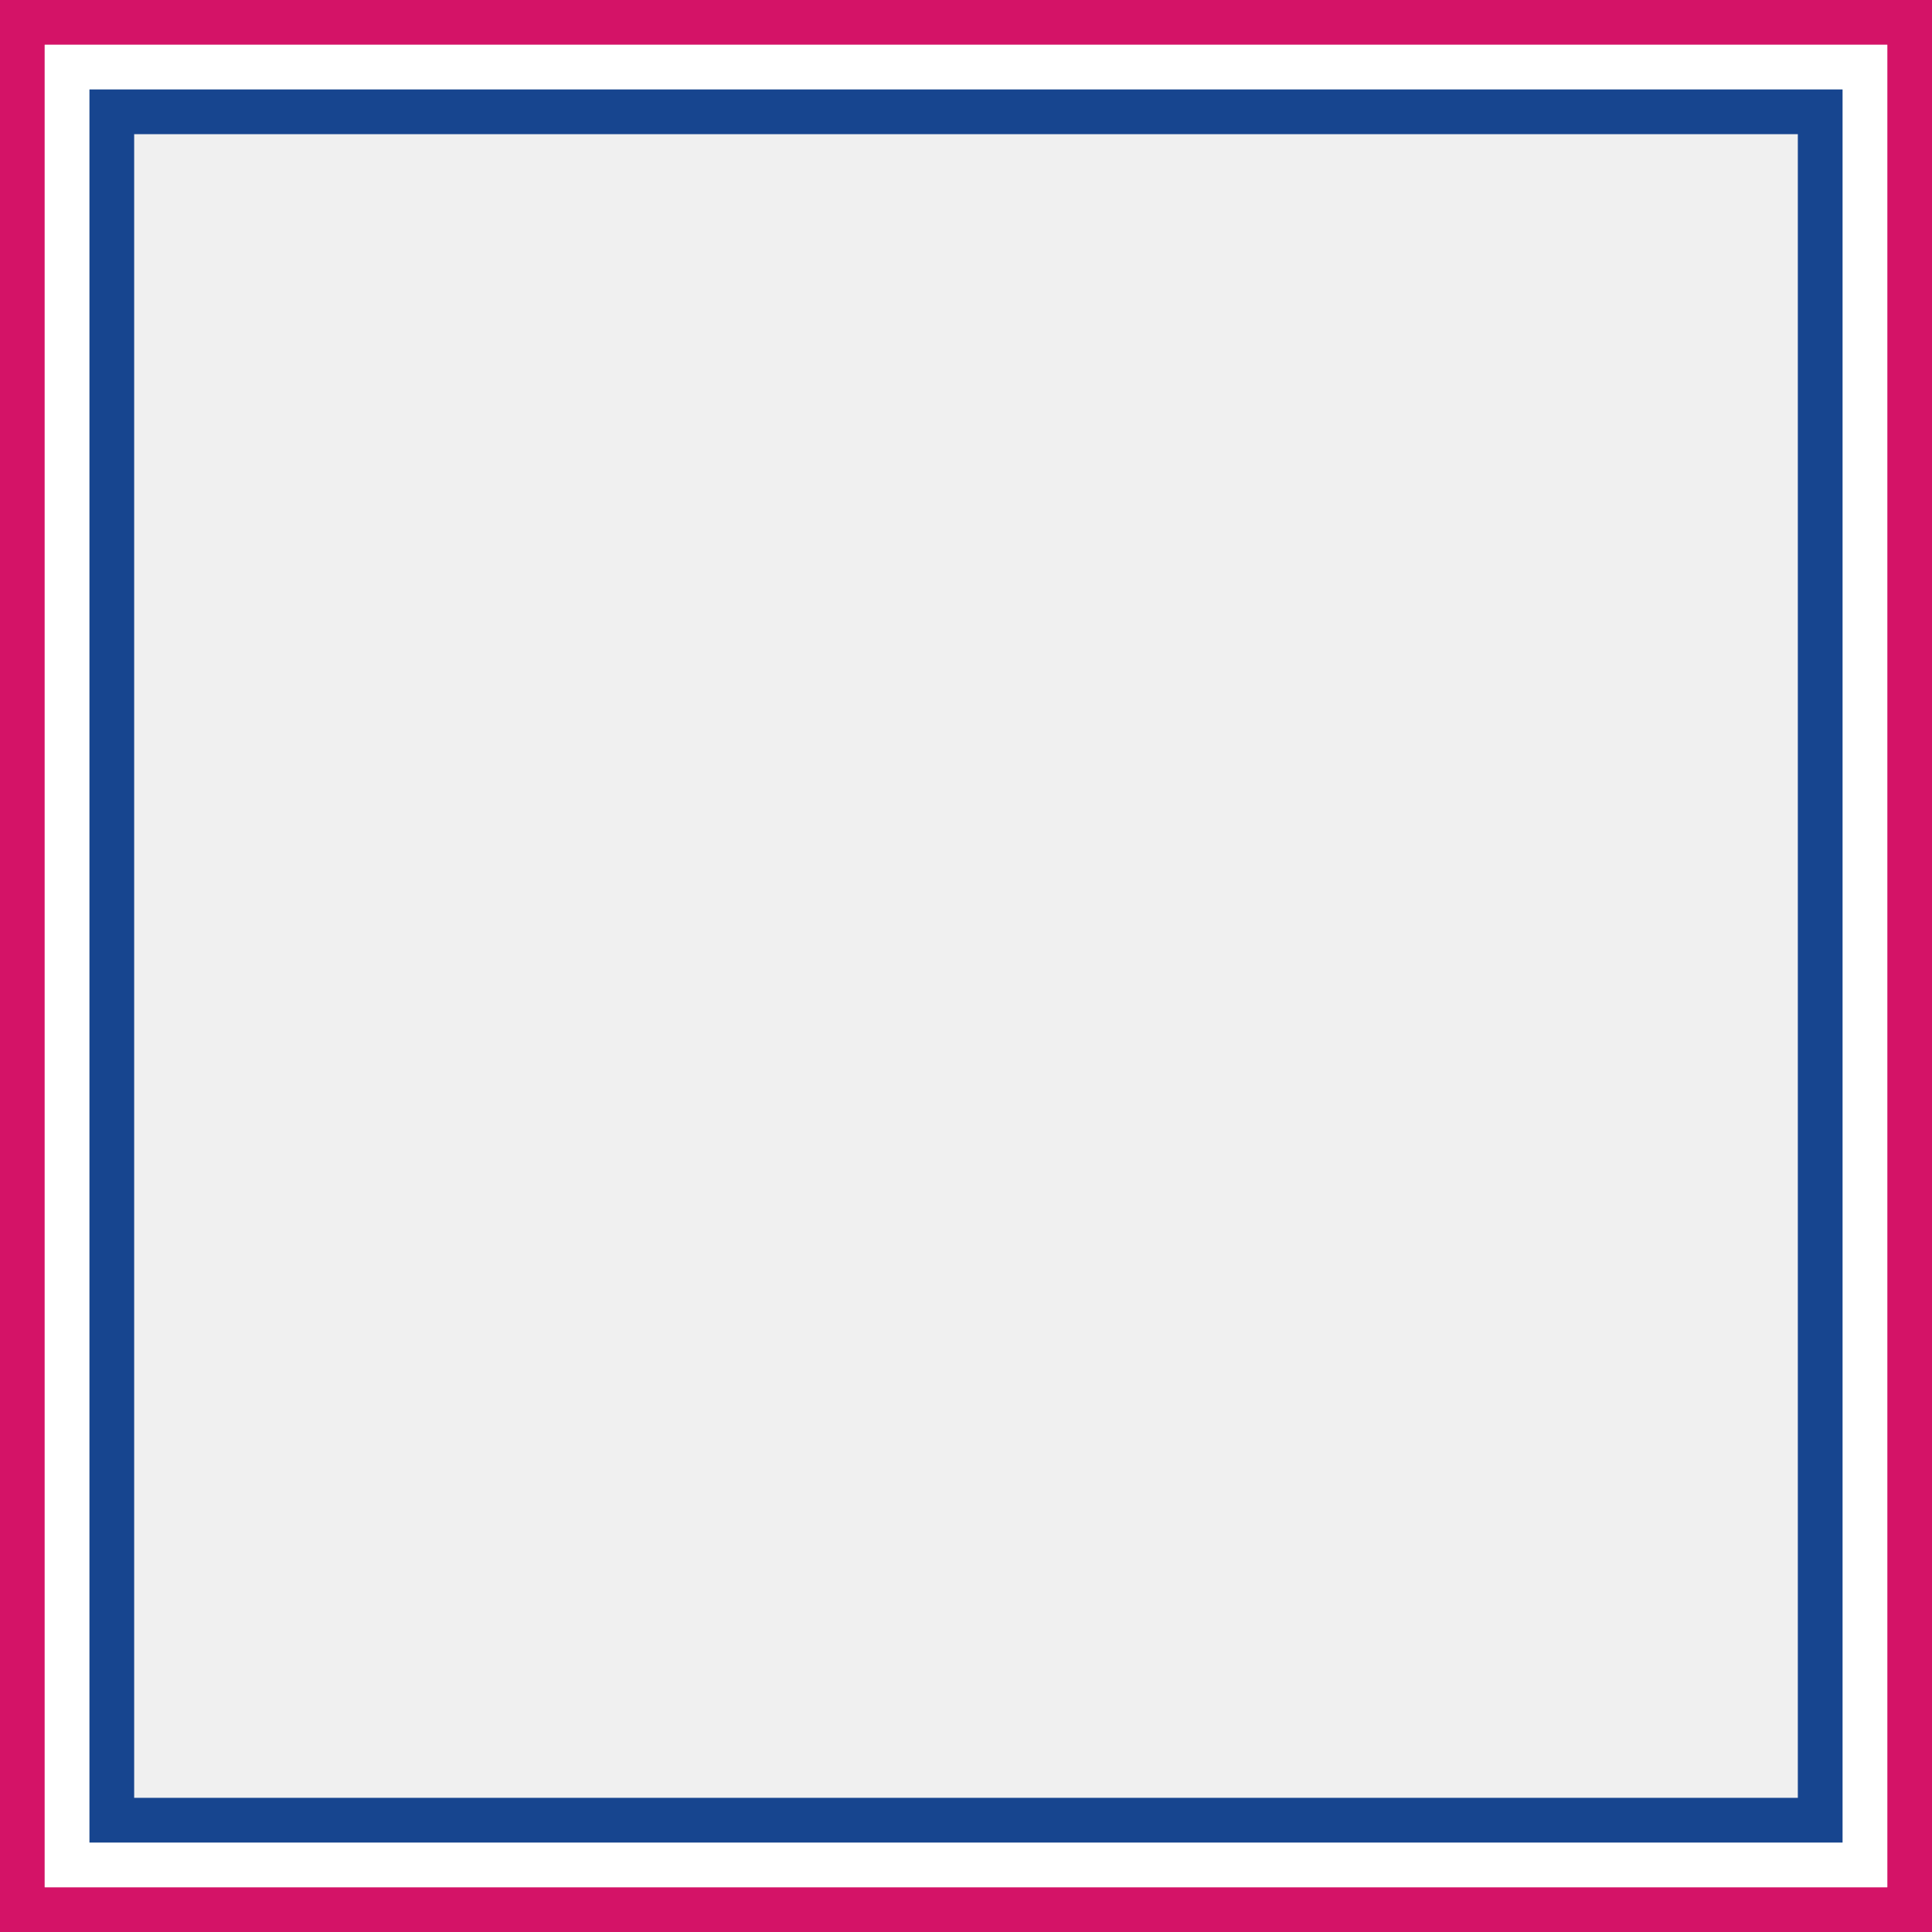
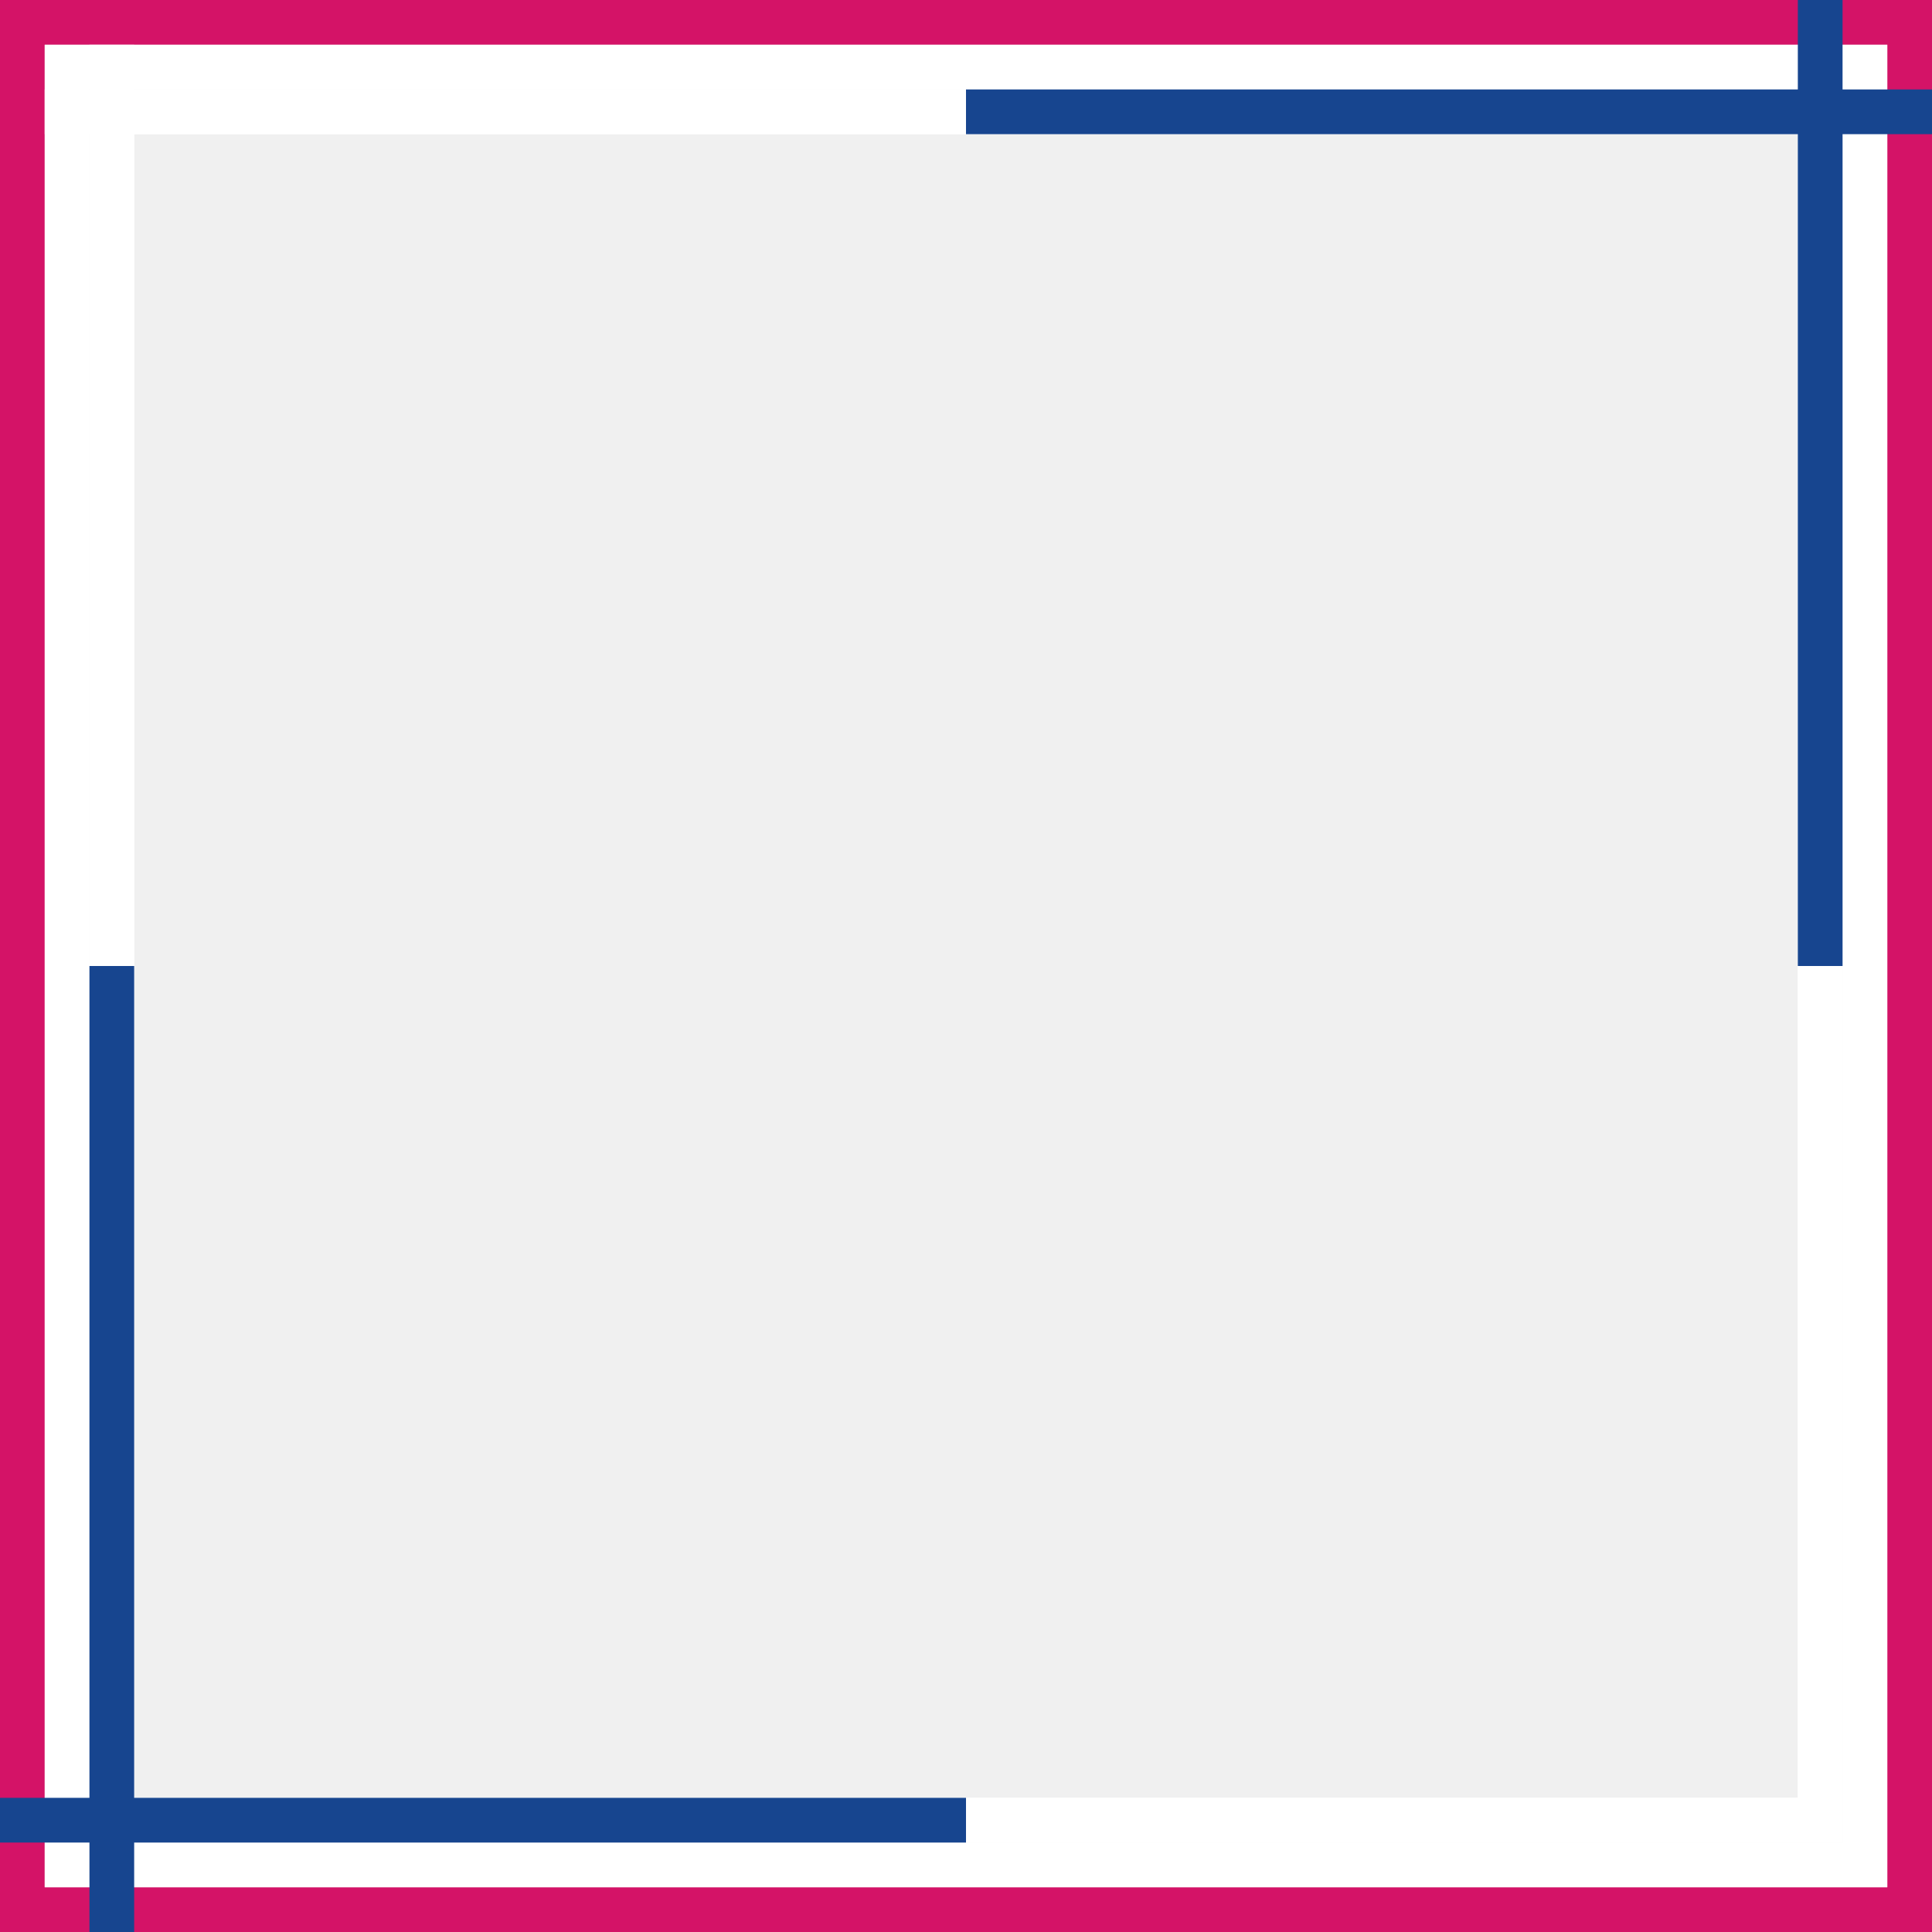
- <svg xmlns="http://www.w3.org/2000/svg" width="1080" height="1080">
-   <path class="customizable" d="M0,0 V1080 H1080 V0 Z M25,25 H1055 V1055 H25 Z" fill="#d41367" />
-   <path d="M25,25 V1055 H1055 V25 Z M50,50 H1030 V1030 H50 Z" fill="white" />
-   <path class="customizable" d="M50,50 V1030 H1030 V50 Z M75,75 H1005 V1005 H75 Z" fill="#17458f" />
+ <svg xmlns="http://www.w3.org/2000/svg" version="1.1" id="Livello_1" x="0px" y="0px" viewBox="0 0 1080 1080" style="enable-background:new 0 0 1080 1080;" xml:space="preserve">
+   <path d="M0,0v1080h1080V0H0z M25,25h1030v1030H25V25z" fill="#d41367" />
+   <path d="M25,25v1030h1030V25H25z M50,50h980v980H50V50z" fill="white" />
+   <path class="customizable" d="M50,50v980h980V50H50z M75,75h930v930H75V75z" fill="white" />
+   <rect x="25" y="50" width="515" height="25" fill="white" />
+   <rect x="-195" y="270" transform="matrix(4.707885e-11 -1 1 4.707885e-11 -220 345)" width="515" height="25" fill="white" />
+   <rect x="540" y="1005" transform="matrix(-1 -9.895697e-11 9.895697e-11 -1 1570 2035)" width="490" height="25" fill="white" />
+   <rect x="772.5" y="772.5" transform="matrix(-1.484406e-10 1 -1 -1.484406e-10 1802.5 -232.5)" width="490" height="25" fill="white" />
+   <rect x="747.5" y="257.5" transform="matrix(-1.346924e-10 1 -1 -1.346924e-10 1287.5 -747.5)" class="customizable" width="540" height="25" fill="#17458f" />
+   <rect x="540" y="50" class="customizable" width="540" height="25" fill="#17458f" />
+   <rect x="-207.5" y="797.5" transform="matrix(2.244872e-10 -1 1 2.244872e-10 -747.5 872.5)" class="customizable" width="540" height="25" fill="#17458f" />
+   <rect y="1005" transform="matrix(-1 -2.693824e-10 2.693824e-10 -1 540 2035)" class="customizable" width="540" height="25" fill="#17458f" />
</svg>
